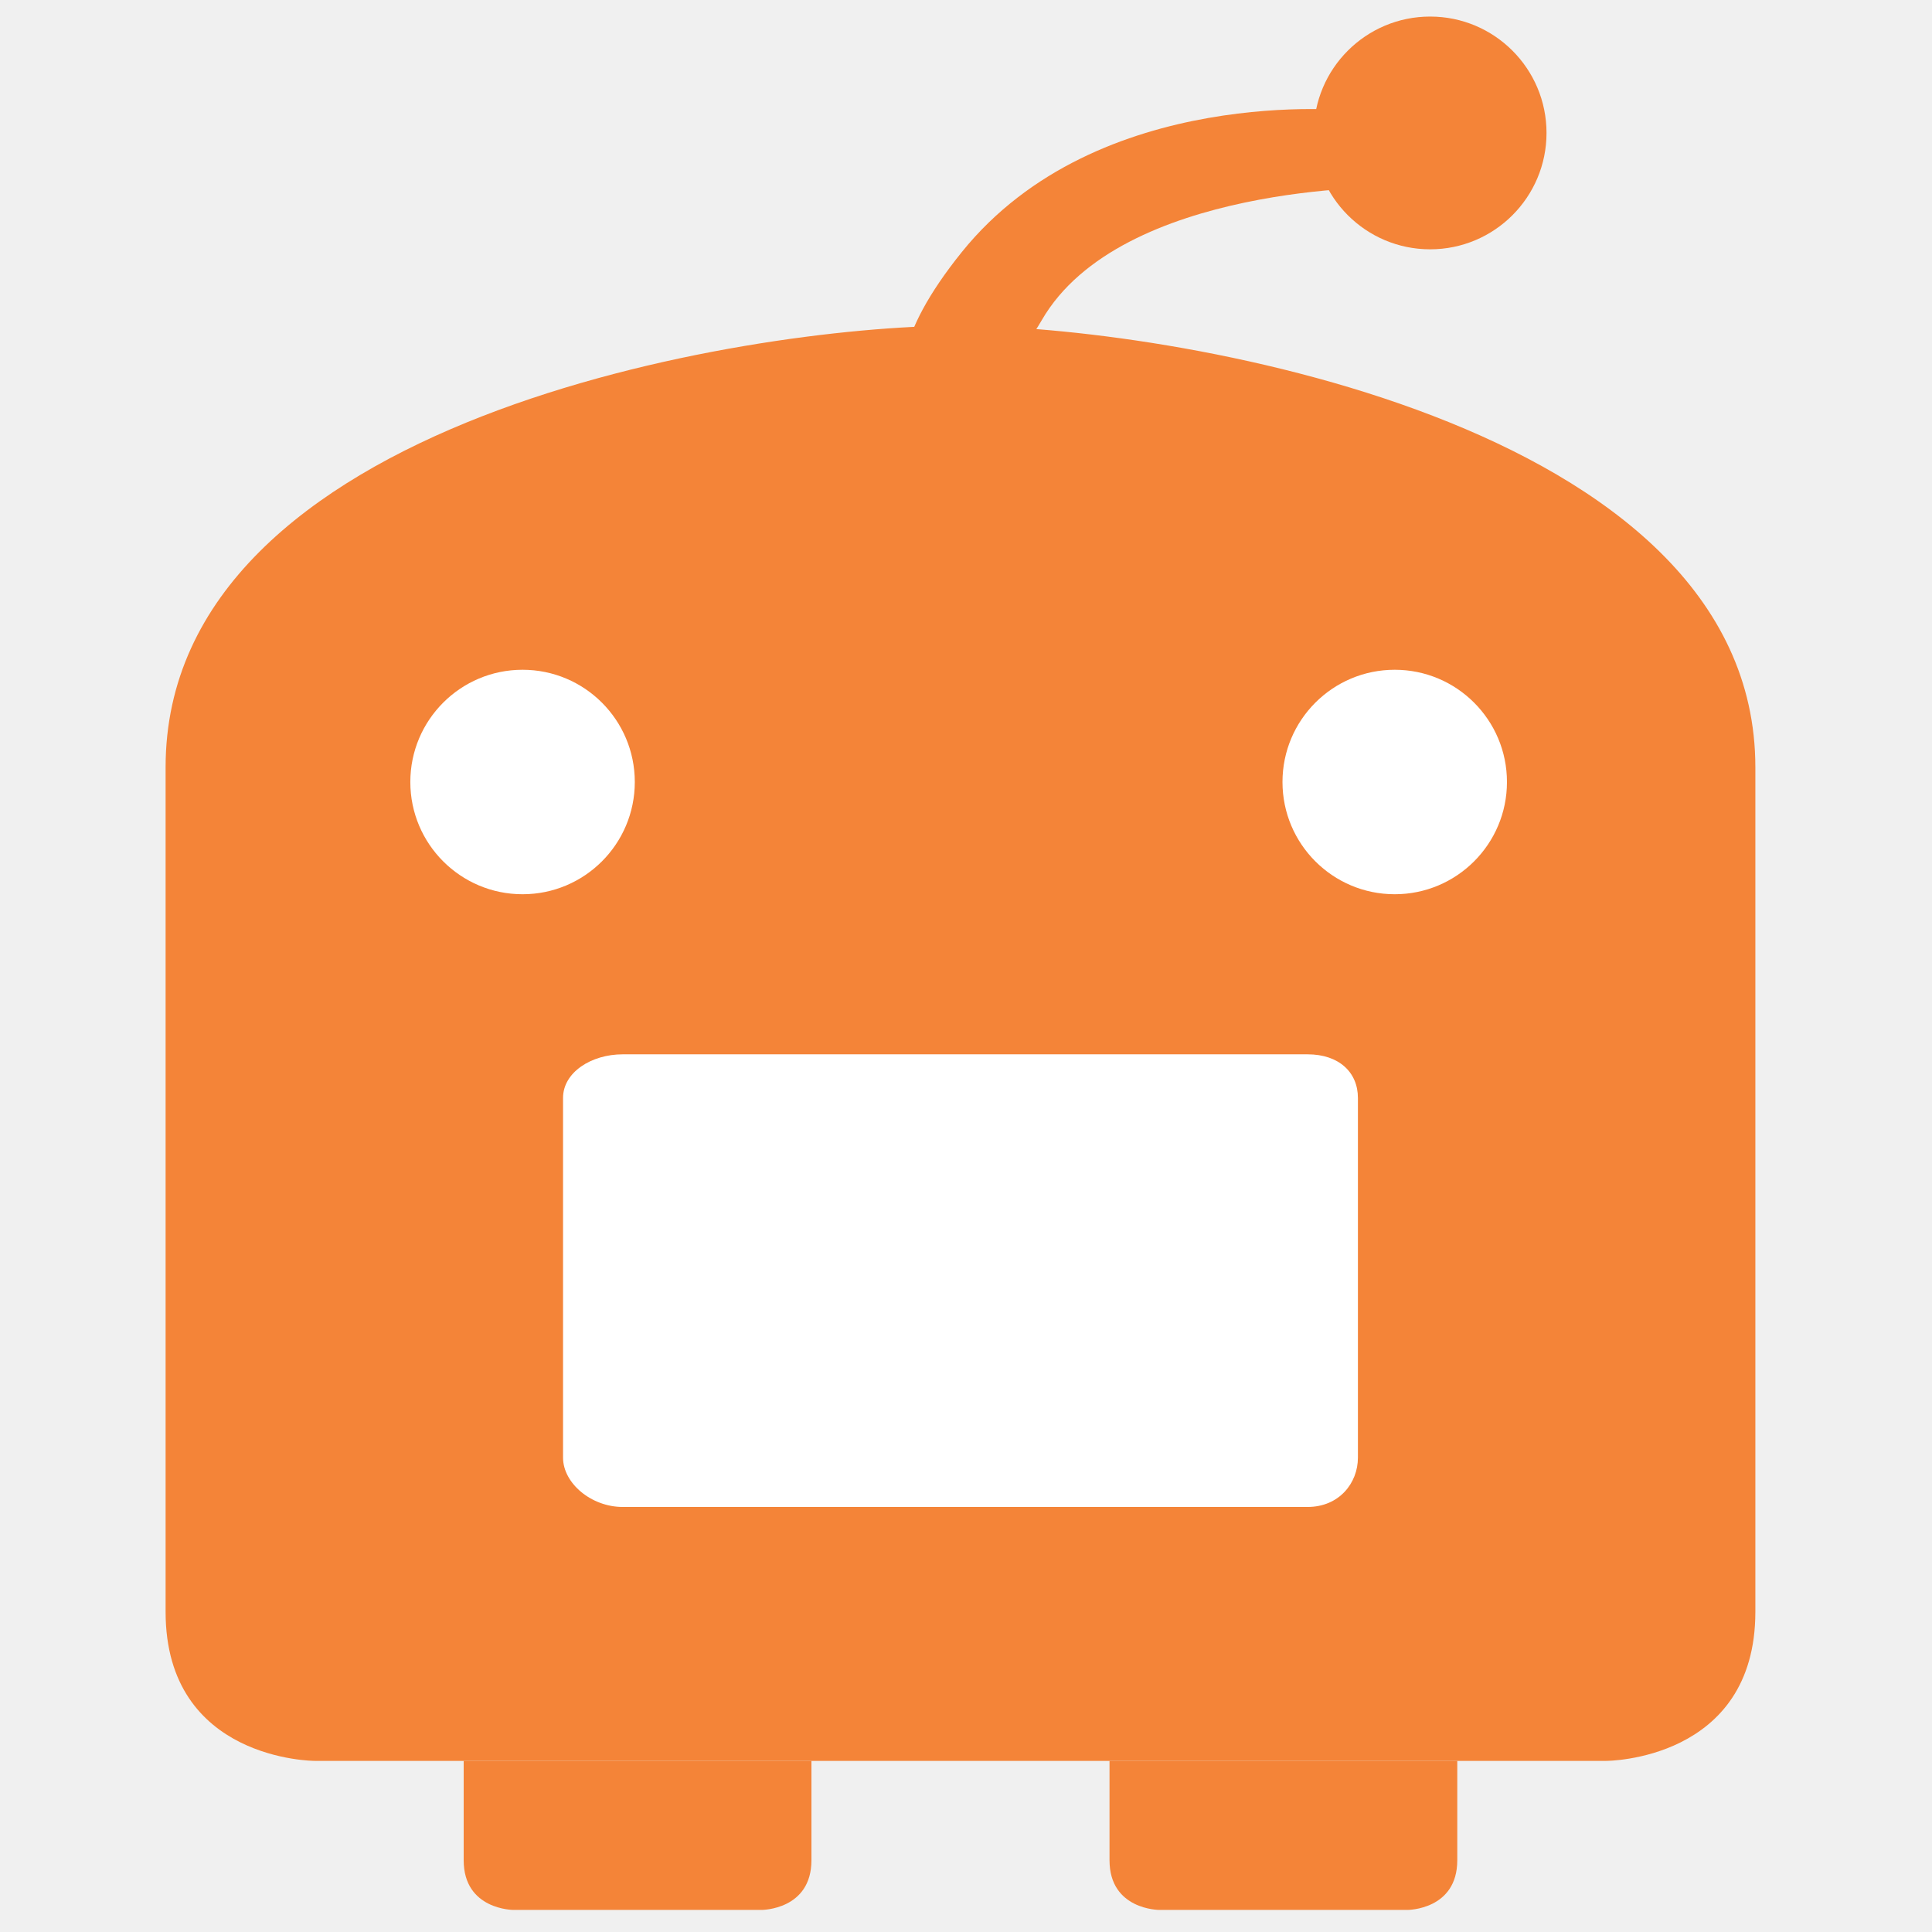
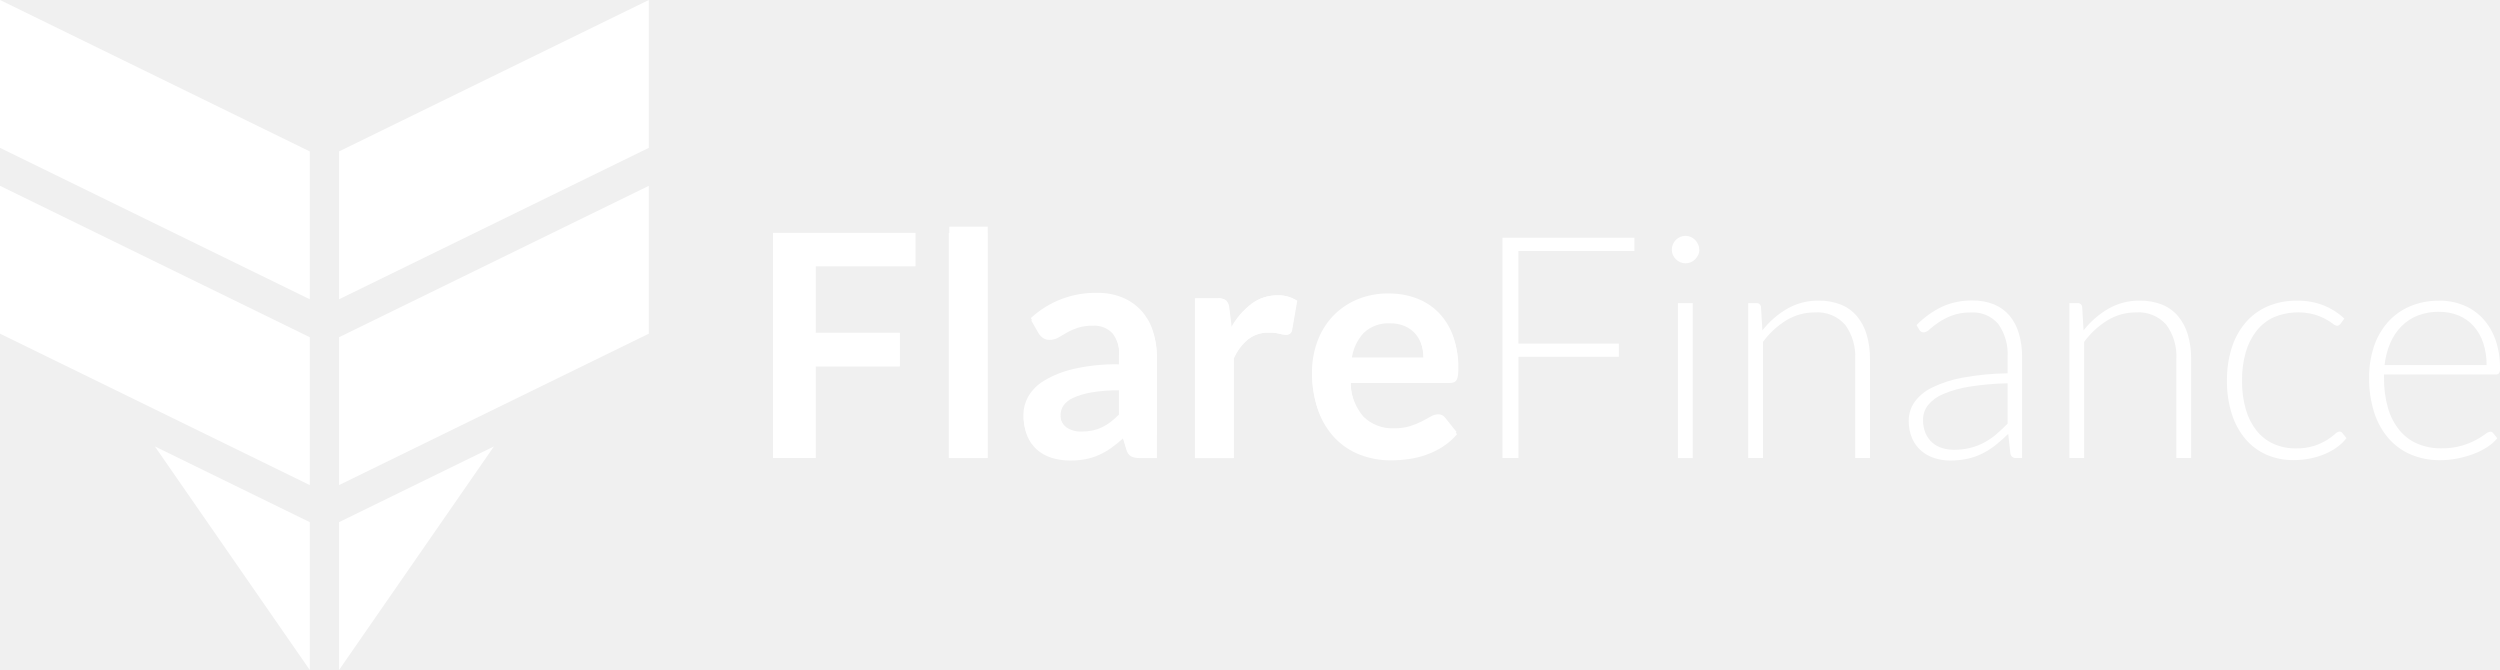
- <svg xmlns="http://www.w3.org/2000/svg" version="1.1" x="0px" y="0px" width="350px" height="350px" viewBox="0 0 350 350" enable-background="new 0 0 350 350" xml:space="preserve">
-   <g>
-     <path fill="#F48438" d="M138,346H93c0,0-9,0-9-9s0-18,0-18h63c0,0,0,9,0,18S138,346,138,346z" />
-     <path fill="#F48438" d="M255,346h-45c0,0-9,0-9-9s0-18,0-18h63c0,0,0,9,0,18S255,346,255,346z" />
-     <path fill="#F48438" d="M30,139c0-63,105.099-79.872,143.186-80C210.458,58.875,318,76,318,139c0,0,0,84.71,0,153c0,27-27,27-27,27   H57c0,0-27,0-27-27V139z" />
-     <path fill="#FFFFFF" d="M246,264.056c0,4.643-3.428,8.944-9.12,8.944H112.805c-5.691,0-10.805-4.301-10.805-8.944v-65.15   c0-4.643,5.114-7.906,10.805-7.906H236.88c5.691,0,9.12,3.264,9.12,7.906V264.056z" />
-     <circle fill="#FFFFFF" cx="94.667" cy="141.667" r="20.333" />
-     <circle fill="#FFFFFF" cx="252.667" cy="141.667" r="20.333" />
-     <path fill="#F48438" d="M174.24,45.664c24.69-30.635,70.778-25.601,70.778-25.601l6.603,13.863c0,0-48.596-0.658-62.896,24.075   S149.551,76.3,174.24,45.664z" />
-     <circle fill="#F48438" cx="259.083" cy="24.083" r="21.083" />
+ <svg width="250" height="67">
+   <defs>
+     <clipPath id="a">
+       <path data-name="Rectangle 5" fill="#fff" d="M0 0h172.697v23.383H0z" />
+     </clipPath>
+   </defs>
+   <g data-name="Group 7">
+     <g data-name="Group 3" fill="#fff">
+       <path data-name="Path 5" d="M64.882 0L33.904 15.143v14.784l30.978-15.144z" />
+       <path data-name="Path 6" d="M64.882 33.366L33.904 48.508V33.724l30.978-15.141z" />
+       <path data-name="Path 7" d="M33.904 52.217V67l15.488-22.355z" />
+       <path data-name="Path 8" d="M0 0v14.783l30.978 15.144V15.143z" />
+       <path data-name="Path 9" d="M0 33.365l30.978 15.143V33.724L0 18.582z" />
+       <path data-name="Path 10" d="M30.979 67V52.217l-15.49-7.572z" />
+     </g>
+     <g data-name="Group 6">
+       <path data-name="Path 11" d="M77.352 23.291v22.512h4.22v-9.17h8.422v-3.347h-8.422v-6.663h9.979v-3.332z" fill="#fff" />
+       <path data-name="Rectangle 3" fill="#fff" d="M94.928 22.668h3.846v23.135h-3.846z" />
+       <g data-name="Group 5">
+         <g data-name="Group 4" transform="translate(77.304 22.669)" clip-path="url(#a)" fill="#fff">
+           <path data-name="Path 12" d="M38.392 23.135h-1.727a1.866 1.866 0 01-.858-.163 1.049 1.049 0 01-.466-.662l-.344-1.136a13.188 13.188 0 01-1.19.958 7.239 7.239 0 01-1.207.692 6.176 6.176 0 01-1.324.421 7.953 7.953 0 01-1.557.139 6.136 6.136 0 01-1.868-.273 4.037 4.037 0 01-1.471-.82 3.728 3.728 0 01-.957-1.359 4.823 4.823 0 01-.342-1.89 3.726 3.726 0 01.474-1.788 4.485 4.485 0 011.58-1.594 10.11 10.11 0 012.942-1.179 18.812 18.812 0 014.562-.469v-.941a3.565 3.565 0 00-.678-2.392 2.471 2.471 0 00-1.97-.776 4.738 4.738 0 00-1.556.218 6 6 0 00-1.082.49q-.459.272-.849.49a1.722 1.722 0 01-.855.218 1.106 1.106 0 01-.669-.2 1.586 1.586 0 01-.453-.5l-.7-1.231a9.5 9.5 0 016.648-2.522 6.425 6.425 0 012.5.46 5.306 5.306 0 011.861 1.279 5.447 5.447 0 011.159 1.954 7.481 7.481 0 01.4 2.49zm-7.472-2.4a5.164 5.164 0 001.09-.107 4.179 4.179 0 00.939-.323 5.058 5.058 0 00.858-.529 7.91 7.91 0 00.833-.744v-2.669a15.574 15.574 0 00-2.81.211 7.416 7.416 0 00-1.814.54 2.348 2.348 0 00-.973.769 1.709 1.709 0 00-.288.956 1.687 1.687 0 00.6 1.458 2.585 2.585 0 001.565.439" />
+           <path data-name="Path 13" d="M42.238 23.135V7.162h2.257a1.21 1.21 0 01.825.218 1.253 1.253 0 01.311.747l.234 1.93a7.579 7.579 0 012.008-2.335 4.226 4.226 0 012.584-.856 3.342 3.342 0 011.962.545l-.5 2.88a.6.6 0 01-.2.4.69.69 0 01-.42.116 2.621 2.621 0 01-.639-.109 4.276 4.276 0 00-1.074-.109 3.258 3.258 0 00-2.054.662 5.092 5.092 0 00-1.449 1.938v9.946z" />
+           <path data-name="Path 14" d="M61.62 6.912a7.757 7.757 0 012.779.483 6.087 6.087 0 012.188 1.409 6.421 6.421 0 011.432 2.272 8.569 8.569 0 01.514 3.075 5.54 5.54 0 01-.039.724 1.162 1.162 0 01-.14.452.56.56 0 01-.273.233 1.143 1.143 0 01-.436.07h-9.867a5.5 5.5 0 001.323 3.612 4.126 4.126 0 003.052 1.152 5.279 5.279 0 001.611-.218 7.5 7.5 0 001.184-.483q.5-.265.887-.483a1.488 1.488 0 01.739-.218.834.834 0 01.406.093.9.9 0 01.3.265l1.12 1.4a6.425 6.425 0 01-1.432 1.254 7.977 7.977 0 01-1.658.809 9.01 9.01 0 01-1.759.428 12.593 12.593 0 01-1.736.125 8.529 8.529 0 01-3.1-.553 6.935 6.935 0 01-2.492-1.635 7.658 7.658 0 01-1.665-2.677 10.351 10.351 0 01-.607-3.7 8.83 8.83 0 01.529-3.075 7.381 7.381 0 011.518-2.506 7.151 7.151 0 012.414-1.689 7.947 7.947 0 013.214-.623m.078 2.756a3.559 3.559 0 00-2.631.95 4.687 4.687 0 00-1.214 2.693h7.219a4.785 4.785 0 00-.2-1.409 3.229 3.229 0 00-.623-1.16 2.929 2.929 0 00-1.058-.786 3.608 3.608 0 00-1.495-.288" />
+           <path data-name="Path 15" d="M86.139 1.105v1.323h-11.6v9.263H84.58v1.323H74.54v10.12h-1.6V1.105z" />
+           <path data-name="Path 16" d="M92.632 2.305a1.183 1.183 0 01-.117.522 1.575 1.575 0 01-.3.428 1.408 1.408 0 01-.436.3 1.338 1.338 0 01-1.058 0 1.4 1.4 0 01-.436-.3 1.447 1.447 0 01-.3-.428 1.265 1.265 0 01-.108-.522 1.4 1.4 0 01.4-.981 1.4 1.4 0 01.436-.3 1.338 1.338 0 011.058 0 1.408 1.408 0 01.436.3 1.489 1.489 0 01.3.444 1.28 1.28 0 01.117.537m-.654 20.83h-1.479V7.644h1.479z" />
+           <path data-name="Path 17" d="M97.519 23.134V7.644h.81a.422.422 0 01.467.389l.14 2.335a8.682 8.682 0 012.467-2.157 6.146 6.146 0 013.137-.817 5.821 5.821 0 012.249.4 4.145 4.145 0 011.612 1.168 5.156 5.156 0 01.964 1.837 8.334 8.334 0 01.328 2.429v9.9h-1.479v-9.9a5.309 5.309 0 00-1-3.418 3.686 3.686 0 00-3.051-1.237 5.4 5.4 0 00-2.833.787 8.24 8.24 0 00-2.335 2.156v11.618z" />
+           <path data-name="Path 18" d="M124.312 23.134a.533.533 0 01-.576-.436l-.218-1.977a15.971 15.971 0 01-1.269 1.121 7.58 7.58 0 01-1.315.841 6.468 6.468 0 01-1.479.522 7.977 7.977 0 01-1.744.179 5.136 5.136 0 01-1.541-.233 3.8 3.8 0 01-1.323-.717 3.5 3.5 0 01-.926-1.237 4.27 4.27 0 01-.351-1.813 3.218 3.218 0 01.56-1.821 4.609 4.609 0 011.751-1.464 11.6 11.6 0 013.068-1 26.667 26.667 0 014.507-.436v-1.617a5.187 5.187 0 00-.927-3.308 3.3 3.3 0 00-2.747-1.159 5.185 5.185 0 00-1.907.311 6.8 6.8 0 00-1.331.685 8.5 8.5 0 00-.887.685.961.961 0 01-.576.311.5.5 0 01-.467-.28l-.265-.451a9.006 9.006 0 012.553-1.838 7.128 7.128 0 013.036-.623 5.552 5.552 0 012.18.4 4.029 4.029 0 011.549 1.137 4.963 4.963 0 01.927 1.79 8.235 8.235 0 01.311 2.343v10.085zm-6.227-.825a6.594 6.594 0 001.658-.195 6.148 6.148 0 001.4-.544 6.868 6.868 0 001.206-.833q.56-.483 1.105-1.042v-4.034a27.856 27.856 0 00-3.807.334 11 11 0 00-2.63.74 3.854 3.854 0 00-1.526 1.113A2.368 2.368 0 00115 19.32a3.26 3.26 0 00.257 1.346 2.6 2.6 0 001.658 1.472 3.973 3.973 0 001.168.171" />
+           <path data-name="Path 19" d="M129.636 23.134V7.644h.81a.422.422 0 01.467.389l.14 2.335a8.682 8.682 0 012.467-2.157 6.146 6.146 0 013.137-.817 5.821 5.821 0 012.249.4 4.145 4.145 0 011.612 1.168 5.155 5.155 0 01.964 1.837 8.333 8.333 0 01.328 2.429v9.9h-1.479v-9.9a5.309 5.309 0 00-1-3.418 3.686 3.686 0 00-3.051-1.237 5.4 5.4 0 00-2.833.787 8.239 8.239 0 00-2.335 2.156v11.618z" />
+           <path data-name="Path 20" d="M156.739 9.72a1.714 1.714 0 01-.148.132.306.306 0 01-.194.055.812.812 0 01-.428-.211 5.652 5.652 0 00-.724-.459 6.1 6.1 0 00-1.128-.46 6.3 6.3 0 00-4.017.265 4.725 4.725 0 00-1.744 1.363 6.249 6.249 0 00-1.084 2.143 9.994 9.994 0 00-.373 2.834 10.018 10.018 0 00.381 2.9 6.153 6.153 0 001.082 2.125 4.6 4.6 0 001.7 1.315 5.284 5.284 0 002.21.448 5.707 5.707 0 001.876-.265 6.124 6.124 0 001.246-.575 5.648 5.648 0 00.778-.576.8.8 0 01.46-.265.358.358 0 01.311.156l.4.5a4.506 4.506 0 01-.9.873 6.092 6.092 0 01-1.231.7 7.5 7.5 0 01-1.486.46 8.369 8.369 0 01-1.674.164 6.643 6.643 0 01-2.7-.537 5.862 5.862 0 01-2.1-1.557 7.269 7.269 0 01-1.369-2.5 10.642 10.642 0 01-.492-3.363 10.621 10.621 0 01.467-3.239 7.314 7.314 0 011.363-2.521 6.114 6.114 0 012.2-1.643 7.21 7.21 0 012.982-.584 7.04 7.04 0 012.686.483 6.613 6.613 0 012.046 1.308z" />
+           <path data-name="Path 21" d="M166.608 7.395a6.381 6.381 0 012.421.451 5.448 5.448 0 011.93 1.316 6.076 6.076 0 011.277 2.125 8.438 8.438 0 01.46 2.9.772.772 0 01-.1.467.387.387 0 01-.319.125h-11.179v.3a10.5 10.5 0 00.4 3.067 6.287 6.287 0 001.153 2.219 4.757 4.757 0 001.805 1.347 5.976 5.976 0 002.367.451 7.05 7.05 0 002.023-.257 7.5 7.5 0 001.44-.575 7.964 7.964 0 00.927-.576 1.048 1.048 0 01.5-.257.357.357 0 01.311.156l.4.5a4.224 4.224 0 01-.988.873 7.076 7.076 0 01-1.37.692 9.982 9.982 0 01-1.619.459 8.856 8.856 0 01-1.736.172 7.369 7.369 0 01-2.9-.553 6.151 6.151 0 01-2.244-1.612 7.363 7.363 0 01-1.448-2.592 11.1 11.1 0 01-.512-3.511 9.571 9.571 0 01.475-3.074 7.032 7.032 0 011.37-2.429 6.245 6.245 0 012.2-1.6 7.22 7.22 0 012.951-.576m.022 1.105a5.816 5.816 0 00-2.145.374 4.694 4.694 0 00-1.639 1.074 5.47 5.47 0 00-1.119 1.682 7.648 7.648 0 00-.568 2.2h10.2a6.8 6.8 0 00-.342-2.234 4.787 4.787 0 00-.964-1.674 4.169 4.169 0 00-1.492-1.05 4.929 4.929 0 00-1.927-.366" />
+           <path data-name="Path 22" d="M14.2.623v3.331H4.218v6.663h8.422v3.347H4.218v9.17H0V.623z" />
+           <path data-name="Rectangle 4" d="M17.576.623h3.845v22.512h-3.845z" />
+           <path data-name="Path 23" d="M38.343 22.885h-1.727a1.86 1.86 0 01-.856-.163 1.05 1.05 0 01-.467-.662l-.342-1.136a13.3 13.3 0 01-1.191.958 7.24 7.24 0 01-1.207.692 6.175 6.175 0 01-1.324.421 7.956 7.956 0 01-1.556.139 6.141 6.141 0 01-1.869-.273 4.037 4.037 0 01-1.471-.82 3.728 3.728 0 01-.957-1.359 4.823 4.823 0 01-.342-1.89 3.734 3.734 0 01.474-1.788 4.479 4.479 0 011.58-1.594 10.119 10.119 0 012.942-1.179 18.817 18.817 0 014.562-.469v-.941a3.569 3.569 0 00-.678-2.392 2.471 2.471 0 00-1.97-.776 4.738 4.738 0 00-1.556.218 6 6 0 00-1.082.49q-.459.272-.849.49a1.718 1.718 0 01-.856.218 1.11 1.11 0 01-.669-.2 1.593 1.593 0 01-.452-.5l-.7-1.231a9.5 9.5 0 016.648-2.522 6.423 6.423 0 012.5.46 5.3 5.3 0 011.86 1.277 5.449 5.449 0 011.16 1.954 7.5 7.5 0 01.4 2.49zm-7.472-2.4a5.164 5.164 0 001.09-.107 4.2 4.2 0 00.941-.321 5.081 5.081 0 00.857-.529 7.835 7.835 0 00.833-.744v-2.671a15.56 15.56 0 00-2.81.211 7.423 7.423 0 00-1.815.54 2.343 2.343 0 00-.973.769 1.709 1.709 0 00-.288.956 1.687 1.687 0 00.6 1.458 2.585 2.585 0 001.565.439" />
+           <path data-name="Path 24" d="M42.189 23.135V7.162h2.257a1.21 1.21 0 01.825.218 1.253 1.253 0 01.311.747l.234 1.93a7.569 7.569 0 012.008-2.335 4.222 4.222 0 012.584-.856 3.34 3.34 0 011.962.545l-.5 2.88a.6.6 0 01-.2.4.689.689 0 01-.42.116 2.632 2.632 0 01-.639-.109 4.272 4.272 0 00-1.074-.109 3.258 3.258 0 00-2.054.662 5.092 5.092 0 00-1.449 1.938v9.946z" />
+           <path data-name="Path 25" d="M61.571 6.679a7.761 7.761 0 012.779.483 6.091 6.091 0 012.187 1.408 6.433 6.433 0 011.432 2.272 8.586 8.586 0 01.514 3.075 5.542 5.542 0 01-.039.724 1.163 1.163 0 01-.139.452.566.566 0 01-.273.233 1.146 1.146 0 01-.436.07h-9.87a5.5 5.5 0 001.323 3.612A4.124 4.124 0 0062.1 20.16a5.279 5.279 0 001.611-.218 7.464 7.464 0 001.184-.482q.5-.265.887-.483a1.49 1.49 0 01.74-.218.833.833 0 01.4.093.9.9 0 01.3.265l1.121 1.4a6.43 6.43 0 01-1.432 1.253 7.976 7.976 0 01-1.658.809 9 9 0 01-1.759.428 12.582 12.582 0 01-1.735.125 8.53 8.53 0 01-3.1-.553 6.926 6.926 0 01-2.491-1.635 7.659 7.659 0 01-1.665-2.674 10.367 10.367 0 01-.607-3.7 8.847 8.847 0 01.529-3.075 7.371 7.371 0 011.518-2.506A7.141 7.141 0 0158.356 7.3a7.946 7.946 0 013.214-.623m.078 2.756a3.559 3.559 0 00-2.631.95 4.686 4.686 0 00-1.214 2.693h7.224a4.786 4.786 0 00-.202-1.406 3.252 3.252 0 00-.623-1.16 2.938 2.938 0 00-1.059-.786 3.608 3.608 0 00-1.495-.288" />
+         </g>
+       </g>
+     </g>
  </g>
</svg>
